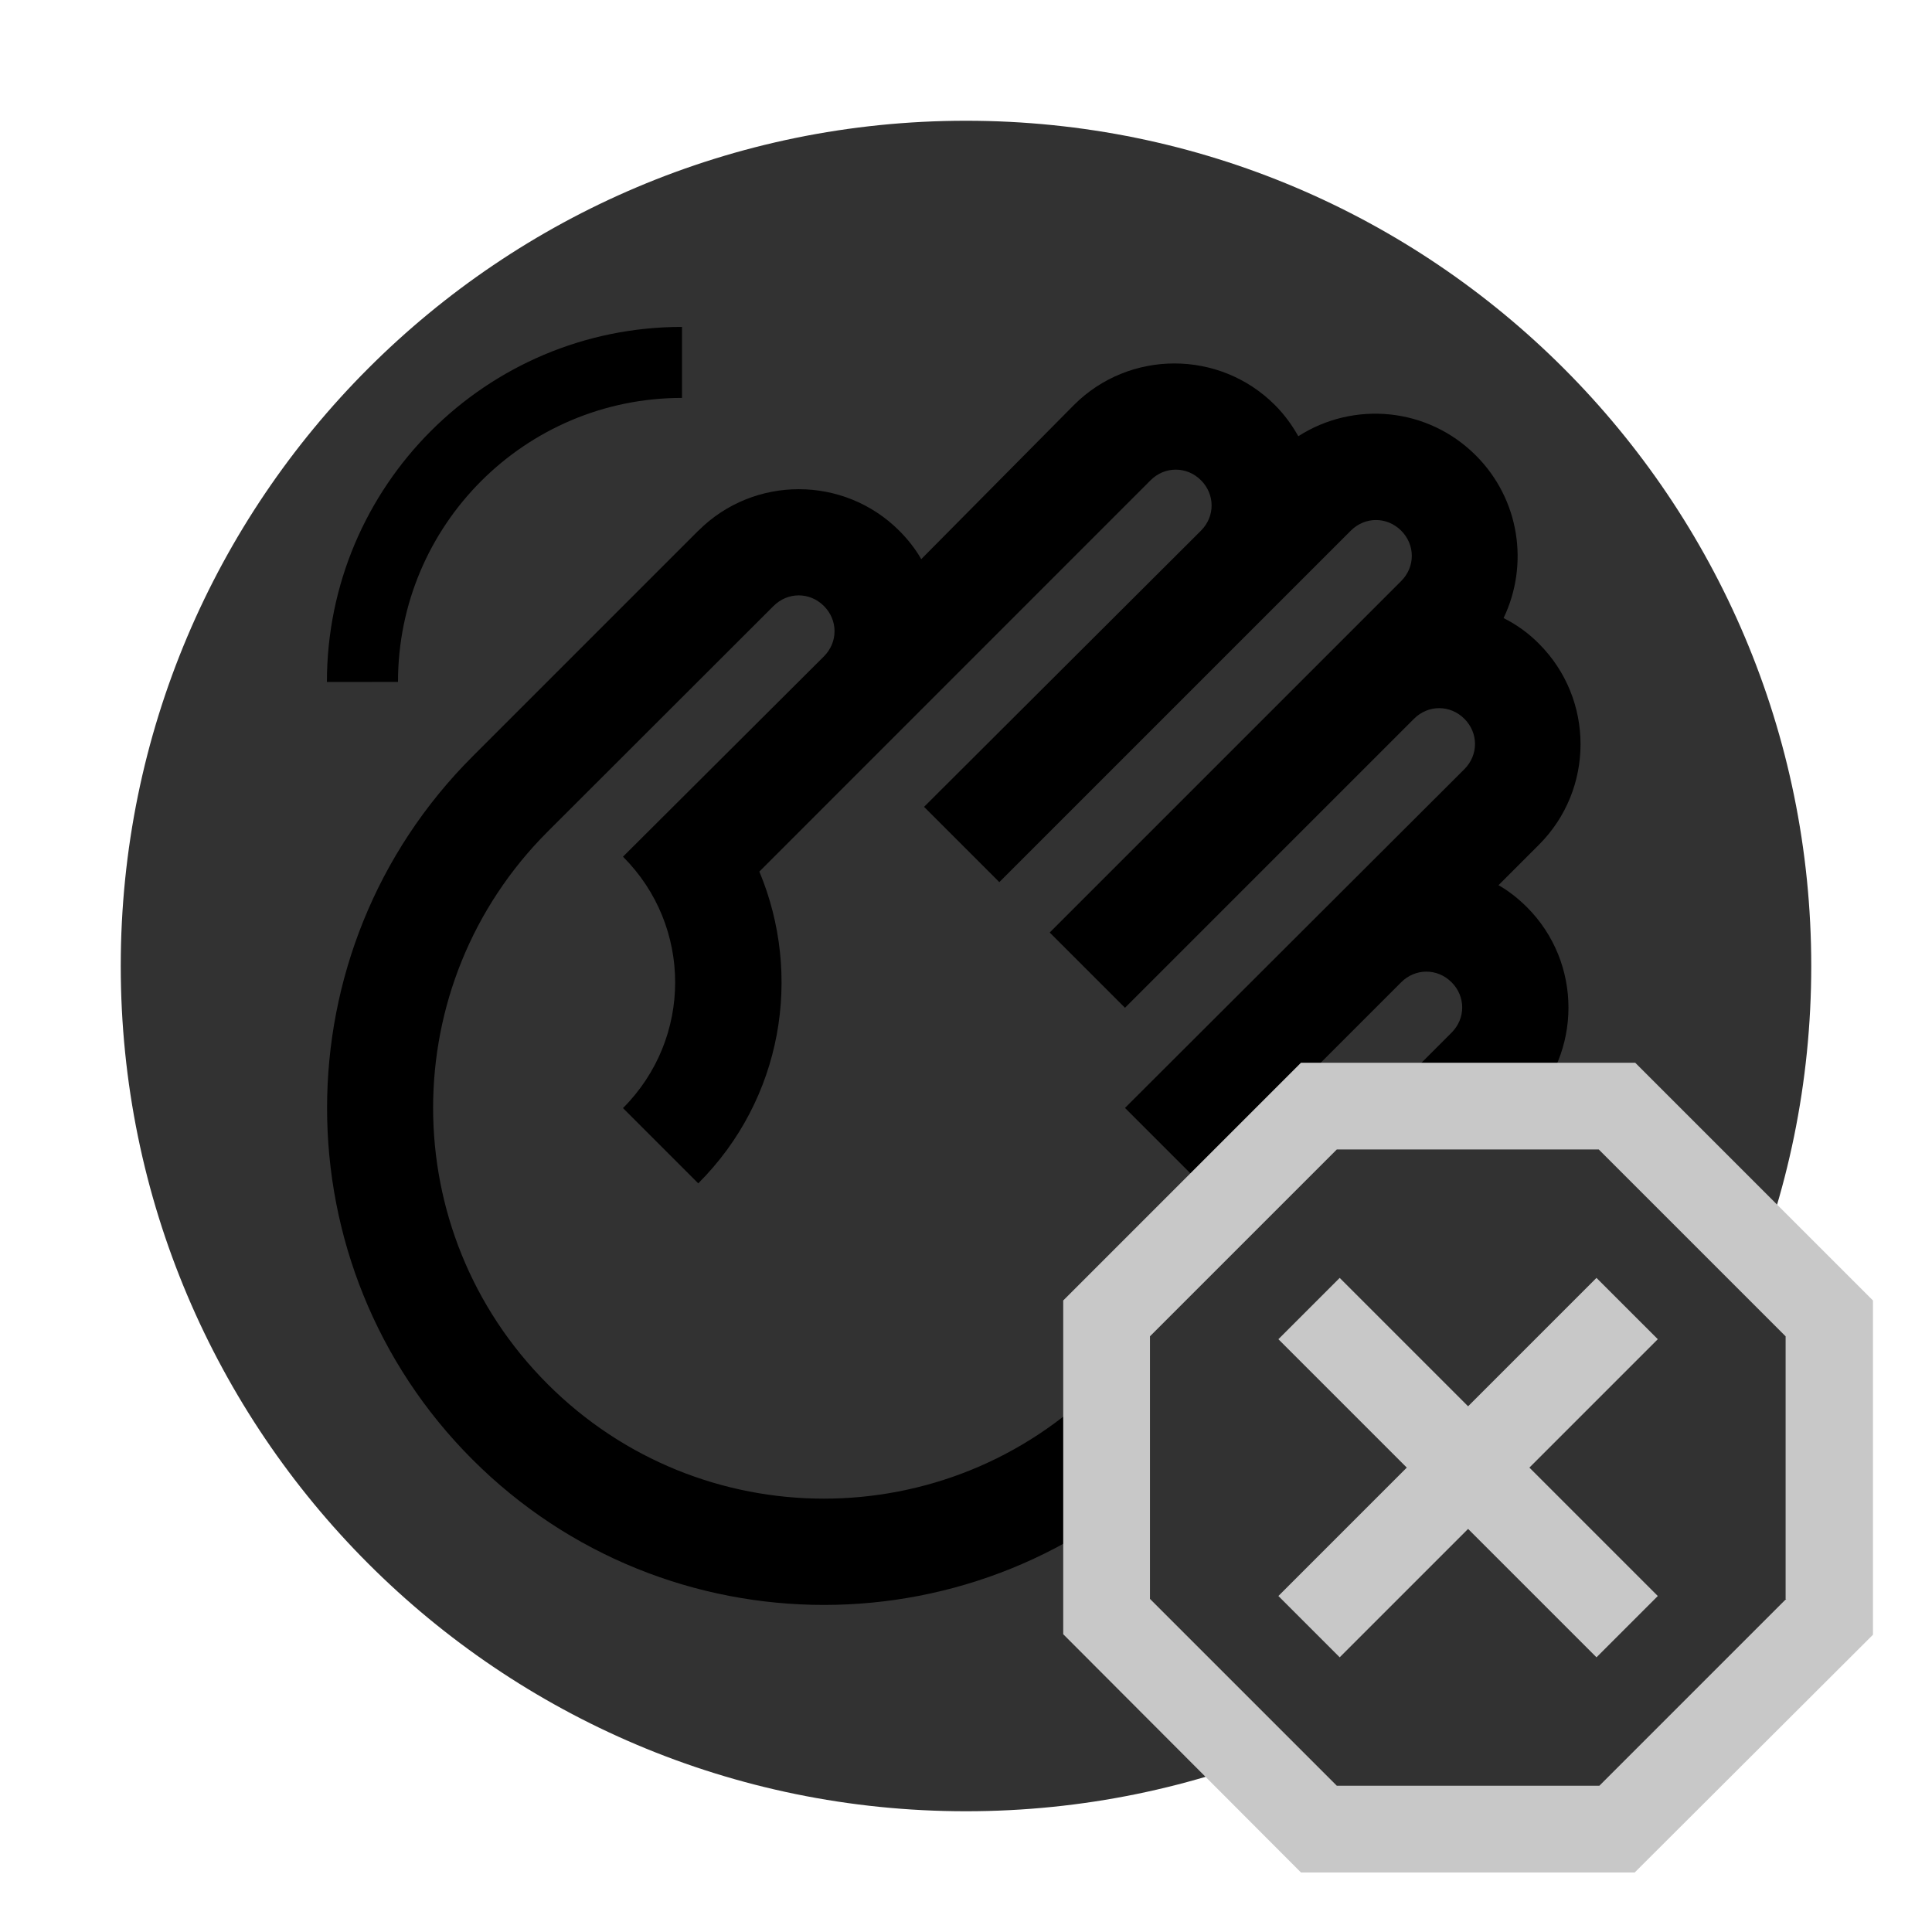
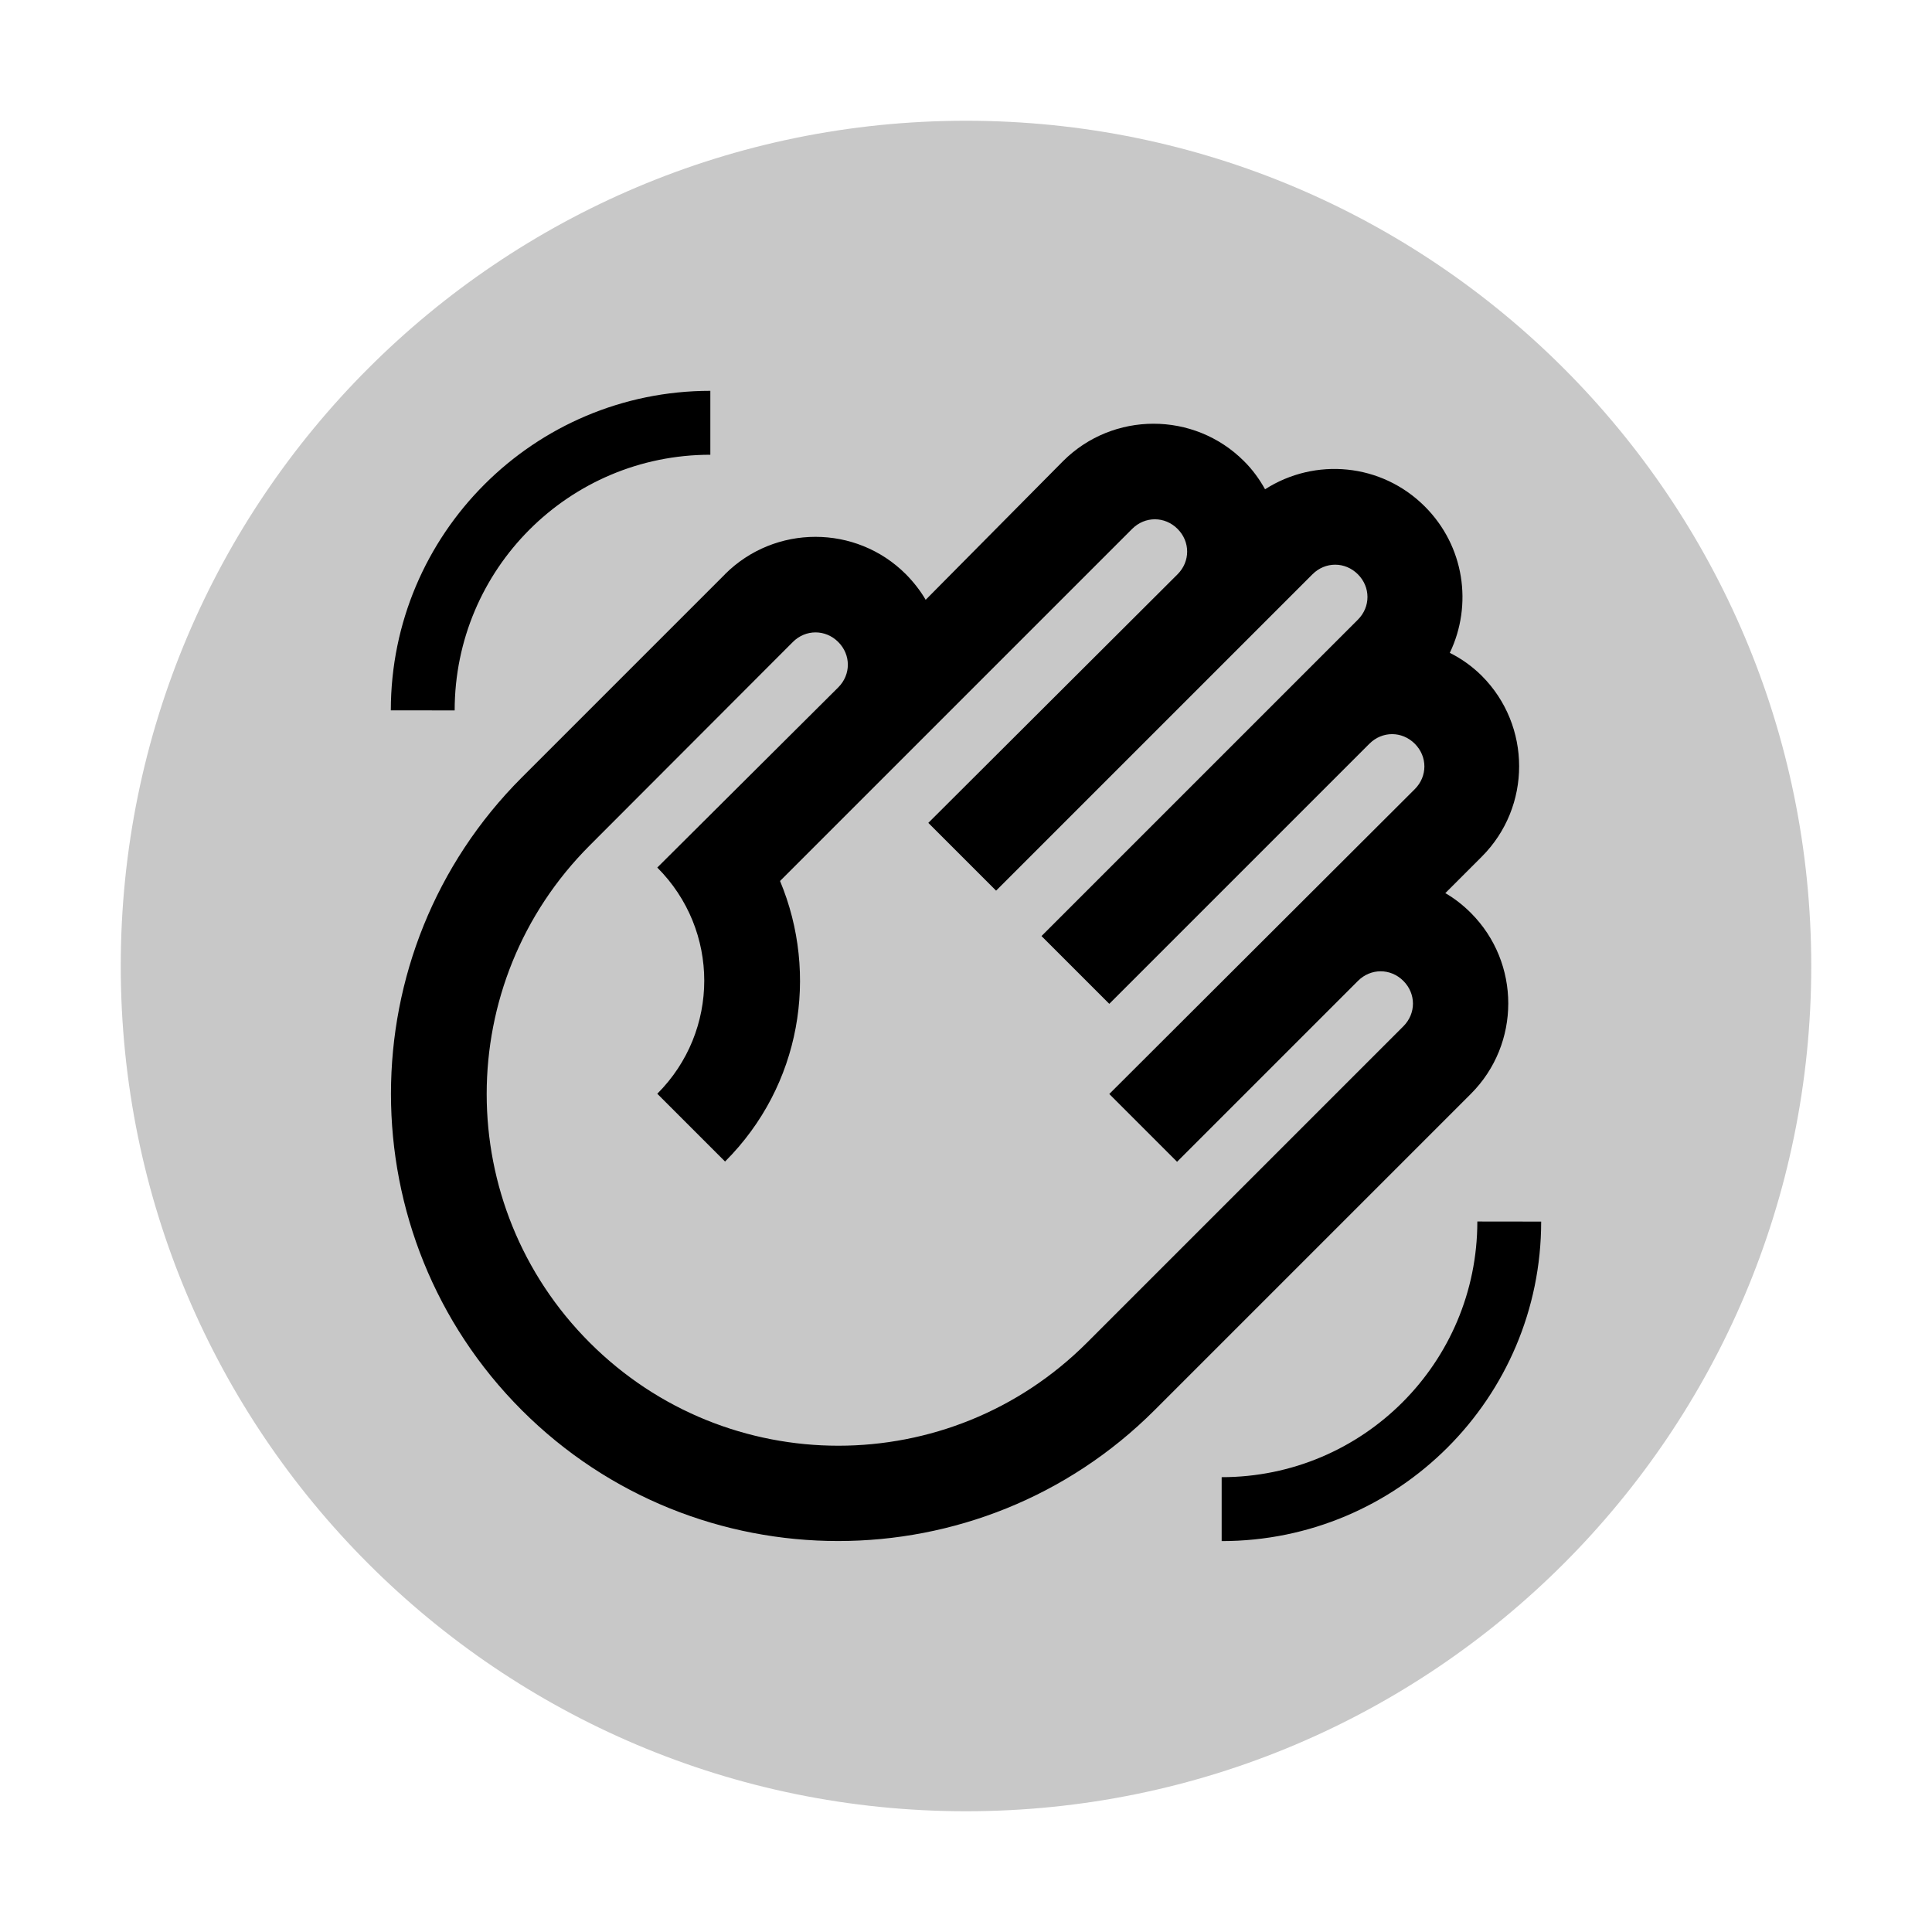
<svg xmlns="http://www.w3.org/2000/svg" enable-background="new 0 0 24 24" height="48px" viewBox="0 0 24 24" width="48px" fill="#000000" version="1.1" id="svg997">
  <defs id="defs1001" />
  <g id="layer11" style="display:none">
    <rect style="fill:#00ff00;fill-opacity:1;stroke-width:0.556" id="rect1048" width="24" height="24" x="1.3322676e-15" y="1.3322676e-15" />
  </g>
  <g id="g985">
    <rect fill="none" height="24" width="24" id="rect979" />
    <rect fill="none" height="24" width="24" id="rect981" />
    <rect fill="none" height="24" width="24" id="rect983" />
  </g>
-   <g id="g3015" style="display:inline">
+   <g id="g3015" style="display:none">
    <circle style="fill:#323232;fill-opacity:1;stroke-width:0.72" id="circle3013" cx="12" cy="12" r="10.5" />
  </g>
-   <g id="g949" style="display:none">
+   <g id="g949" style="display:inline">
    <circle style="display:inline;fill:#c8c8c8;fill-opacity:1;stroke-width:0.72" id="circle947" cx="12" cy="12" r="10.5" />
  </g>
  <g id="layer2" style="display:none">
-     <g id="g995" transform="translate(0,0.5)">
+     <g id="g995" transform="matrix(0.9,0,0,0.9,1.2,1.65)">
      <g id="g987" />
      <g id="g993">
        <path d="m 12,13.536 c 1.352,0 2.444,-1.091 2.444,-2.444 V 6.206 C 14.444,4.854 13.352,3.762 12,3.762 c -1.352,0 -2.444,1.091 -2.444,2.444 v 4.887 c 0,1.352 1.091,2.444 2.444,2.444 z" id="path989" style="fill:#c8c8c8;fill-opacity:1;stroke-width:0.815" />
        <path d="m 16.073,11.093 c 0,2.248 -1.824,4.073 -4.073,4.073 -2.248,0 -4.073,-1.824 -4.073,-4.073 H 6.298 c 0,2.875 2.126,5.237 4.887,5.636 v 2.509 h 1.629 v -2.509 c 2.761,-0.399 4.887,-2.761 4.887,-5.636 z" id="path991" style="fill:#c8c8c8;fill-opacity:1;stroke-width:0.815" />
      </g>
    </g>
  </g>
  <g id="g2460" style="display:none">
-     <g id="g2458" transform="translate(0,0.5)">
+     <g id="g2458" transform="matrix(0.9,0,0,0.9,1.2,1.65)">
      <g id="g2450" />
      <g id="g2456">
        <path d="m 12,13.536 c 1.352,0 2.444,-1.091 2.444,-2.444 V 6.206 C 14.444,4.854 13.352,3.762 12,3.762 c -1.352,0 -2.444,1.091 -2.444,2.444 v 4.887 c 0,1.352 1.091,2.444 2.444,2.444 z" id="path2452" style="fill:#000000;fill-opacity:1;stroke-width:0.815" />
        <path d="m 16.073,11.093 c 0,2.248 -1.824,4.073 -4.073,4.073 -2.248,0 -4.073,-1.824 -4.073,-4.073 H 6.298 c 0,2.875 2.126,5.237 4.887,5.636 v 2.509 h 1.629 v -2.509 c 2.761,-0.399 4.887,-2.761 4.887,-5.636 z" id="path2454" style="fill:#000000;fill-opacity:1;stroke-width:0.815" />
      </g>
    </g>
  </g>
  <g id="layer5" style="display:none">
-     <path d="m 10.957,6.616 c 0,-0.538 0.44,-0.977 0.977,-0.977 0.538,0 0.977,0.44 0.977,0.977 l -0.008,3.185 1.474,1.458 V 6.698 c 0,-1.352 -1.091,-2.444 -2.444,-2.444 -1.254,0 -2.272,0.945 -2.411,2.158 l 1.434,1.434 z m 6.679,4.968 h -1.385 c 0,0.472 -0.081,0.92 -0.22,1.336 l 1.034,1.034 c 0.358,-0.717 0.57,-1.523 0.57,-2.37 z M 5.753,4.955 4.604,6.103 9.491,10.99 v 0.595 c 0,1.352 1.091,2.444 2.444,2.444 0.187,0 0.358,-0.024 0.529,-0.065 l 1.352,1.352 c -0.578,0.269 -1.222,0.424 -1.882,0.424 -2.248,0 -4.317,-1.71 -4.317,-4.154 H 6.233 c 0,2.777 2.215,5.074 4.887,5.473 v 2.672 h 1.629 v -2.672 c 0.741,-0.106 1.442,-0.367 2.077,-0.733 l 3.421,3.421 1.148,-1.148 z" id="path1062" style="stroke-width:0.815">
+     <path d="m 11.062,7.155 c 0,-0.484 0.396,-0.88 0.88,-0.88 0.484,0 0.88,0.396 0.88,0.88 l -0.007,2.866 1.327,1.312 V 7.228 c 0,-1.217 -0.982,-2.199 -2.199,-2.199 -1.129,0 -2.045,0.85 -2.17,1.943 l 1.29,1.29 z m 6.011,4.472 H 15.827 c 0,0.425 -0.073,0.828 -0.198,1.202 l 0.931,0.931 c 0.323,-0.645 0.513,-1.371 0.513,-2.133 z M 6.377,5.659 5.344,6.693 9.742,11.091 v 0.535 c 0,1.217 0.982,2.199 2.199,2.199 0.169,0 0.323,-0.022 0.476,-0.059 l 1.217,1.217 c -0.52,0.242 -1.1,0.381 -1.693,0.381 -2.023,0 -3.885,-1.539 -3.885,-3.739 H 6.81 c 0,2.5 1.994,4.567 4.398,4.926 v 2.404 h 1.466 v -2.404 c 0.667,-0.095 1.298,-0.33 1.869,-0.66 l 3.079,3.079 1.034,-1.034 z" id="path1062" style="stroke-width:0.733">
      </path>
  </g>
  <g id="layer8" style="display:inline">
-     <path d="M 8.674,6.593 5.869,9.398 c -2.408,2.408 -2.408,6.325 0,8.733 2.408,2.408 6.325,2.408 8.733,0 l 4.366,-4.366 c 0.688,-0.688 0.688,-1.808 0,-2.496 -0.106,-0.106 -0.229,-0.203 -0.353,-0.273 l 0.503,-0.503 c 0.688,-0.688 0.688,-1.808 0,-2.496 C 18.986,7.863 18.836,7.757 18.678,7.678 18.995,7.016 18.88,6.205 18.334,5.658 17.734,5.058 16.816,4.978 16.128,5.419 16.049,5.278 15.952,5.146 15.837,5.031 c -0.688,-0.688 -1.808,-0.688 -2.496,0 L 11.444,6.946 C 11.374,6.822 11.277,6.699 11.171,6.593 c -0.688,-0.688 -1.808,-0.688 -2.496,0 z m 0.935,0.935 c 0.176,-0.176 0.45,-0.176 0.626,0 0.176,0.176 0.176,0.45 0,0.626 L 7.739,10.642 c 0.864,0.864 0.864,2.258 0,3.123 l 0.935,0.935 C 9.724,13.65 9.971,12.115 9.433,10.827 L 14.293,5.966 c 0.176,-0.176 0.45,-0.176 0.626,0 0.176,0.176 0.176,0.45 0,0.626 l -3.44,3.431 0.935,0.935 4.366,-4.366 c 0.176,-0.176 0.45,-0.176 0.626,0 0.176,0.176 0.176,0.45 0,0.626 l -4.366,4.366 0.935,0.935 3.59,-3.59 c 0.176,-0.176 0.45,-0.176 0.626,0 0.176,0.176 0.176,0.45 0,0.626 l -4.216,4.208 0.935,0.935 2.496,-2.496 c 0.176,-0.176 0.45,-0.176 0.626,0 0.176,0.176 0.176,0.45 0,0.626 l -4.366,4.366 c -1.897,1.897 -4.966,1.897 -6.863,0 -1.897,-1.897 -1.897,-4.966 0,-6.863 z M 4.061,8.472 c 0,-2.435 1.976,-4.411 4.411,-4.411 v 0.882 c -1.949,0 -3.528,1.579 -3.528,3.528 z M 19.939,15.528 c 0,2.435 -1.976,4.411 -4.411,4.411 v -0.882 c 1.949,0 3.528,-1.579 3.528,-3.528 z" id="path826" style="fill:#000000;fill-opacity:1;stroke-width:0.882">
+     <path d="M 9.007,7.133 6.482,9.658 c -2.167,2.167 -2.167,5.692 0,7.86 2.167,2.167 5.692,2.167 7.86,0 l 3.93,-3.93 c 0.619,-0.619 0.619,-1.627 0,-2.247 -0.095,-0.095 -0.206,-0.183 -0.318,-0.246 l 0.453,-0.453 c 0.619,-0.619 0.619,-1.627 0,-2.247 C 18.288,8.277 18.153,8.181 18.01,8.11 18.296,7.514 18.192,6.784 17.7,6.292 17.16,5.752 16.335,5.681 15.715,6.078 15.644,5.95 15.557,5.831 15.453,5.728 c -0.619,-0.619 -1.627,-0.619 -2.247,0 l -1.707,1.723 c -0.064,-0.111 -0.151,-0.222 -0.246,-0.318 -0.619,-0.619 -1.627,-0.619 -2.247,0 z m 0.842,0.842 c 0.159,-0.159 0.405,-0.159 0.564,0 0.159,0.159 0.159,0.405 0,0.564 L 8.165,10.777 c 0.778,0.778 0.778,2.032 0,2.81 l 0.842,0.842 C 9.952,13.485 10.174,12.103 9.69,10.944 L 14.064,6.57 c 0.159,-0.159 0.405,-0.159 0.564,0 0.159,0.159 0.159,0.405 0,0.564 l -3.096,3.088 0.842,0.842 3.93,-3.93 c 0.159,-0.159 0.405,-0.159 0.564,0 0.159,0.159 0.159,0.405 0,0.564 l -3.93,3.93 0.842,0.842 3.231,-3.231 c 0.159,-0.159 0.405,-0.159 0.564,0 0.159,0.159 0.159,0.405 0,0.564 l -3.795,3.787 0.842,0.842 2.247,-2.247 c 0.159,-0.159 0.405,-0.159 0.564,0 0.159,0.159 0.159,0.405 0,0.564 l -3.93,3.93 c -1.707,1.707 -4.47,1.707 -6.177,0 -1.707,-1.707 -1.707,-4.47 0,-6.177 z M 4.855,8.824 c 0,-2.191 1.778,-3.969 3.969,-3.969 V 5.649 c -1.755,0 -3.176,1.421 -3.176,3.176 z m 14.29,6.351 c 0,2.191 -1.778,3.969 -3.969,3.969 v -0.794 c 1.755,0 3.176,-1.421 3.176,-3.176 z" id="path826" style="fill:#000000;fill-opacity:1;stroke-width:0.794">
      </path>
  </g>
  <g id="g1396" style="display:none">
-     <path d="M 8.674,6.593 5.869,9.398 c -2.408,2.408 -2.408,6.325 0,8.733 2.408,2.408 6.325,2.408 8.733,0 l 4.366,-4.366 c 0.688,-0.688 0.688,-1.808 0,-2.496 -0.106,-0.106 -0.229,-0.203 -0.353,-0.273 l 0.503,-0.503 c 0.688,-0.688 0.688,-1.808 0,-2.496 C 18.986,7.863 18.836,7.757 18.678,7.678 18.995,7.016 18.88,6.205 18.334,5.658 17.734,5.058 16.816,4.978 16.128,5.419 16.049,5.278 15.952,5.146 15.837,5.031 c -0.688,-0.688 -1.808,-0.688 -2.496,0 L 11.444,6.946 C 11.374,6.822 11.277,6.699 11.171,6.593 c -0.688,-0.688 -1.808,-0.688 -2.496,0 z m 0.935,0.935 c 0.176,-0.176 0.45,-0.176 0.626,0 0.176,0.176 0.176,0.45 0,0.626 L 7.739,10.642 c 0.864,0.864 0.864,2.258 0,3.123 l 0.935,0.935 C 9.724,13.65 9.971,12.115 9.433,10.827 L 14.293,5.966 c 0.176,-0.176 0.45,-0.176 0.626,0 0.176,0.176 0.176,0.45 0,0.626 l -3.44,3.431 0.935,0.935 4.366,-4.366 c 0.176,-0.176 0.45,-0.176 0.626,0 0.176,0.176 0.176,0.45 0,0.626 l -4.366,4.366 0.935,0.935 3.59,-3.59 c 0.176,-0.176 0.45,-0.176 0.626,0 0.176,0.176 0.176,0.45 0,0.626 l -4.216,4.208 0.935,0.935 2.496,-2.496 c 0.176,-0.176 0.45,-0.176 0.626,0 0.176,0.176 0.176,0.45 0,0.626 l -4.366,4.366 c -1.897,1.897 -4.966,1.897 -6.863,0 -1.897,-1.897 -1.897,-4.966 0,-6.863 z M 4.061,8.472 c 0,-2.435 1.976,-4.411 4.411,-4.411 v 0.882 c -1.949,0 -3.528,1.579 -3.528,3.528 z M 19.939,15.528 c 0,2.435 -1.976,4.411 -4.411,4.411 v -0.882 c 1.949,0 3.528,-1.579 3.528,-3.528 z" id="path1394" style="fill:#c8c8c8;fill-opacity:1;stroke-width:0.882">
+     <path d="M 9.007,7.133 6.482,9.658 c -2.167,2.167 -2.167,5.692 0,7.86 2.167,2.167 5.692,2.167 7.86,0 l 3.93,-3.93 c 0.619,-0.619 0.619,-1.627 0,-2.247 -0.095,-0.095 -0.206,-0.183 -0.318,-0.246 l 0.453,-0.453 c 0.619,-0.619 0.619,-1.627 0,-2.247 C 18.288,8.277 18.153,8.181 18.01,8.11 18.296,7.514 18.192,6.784 17.7,6.292 17.16,5.752 16.335,5.681 15.715,6.078 15.644,5.95 15.557,5.831 15.453,5.728 c -0.619,-0.619 -1.627,-0.619 -2.247,0 l -1.707,1.723 c -0.064,-0.111 -0.151,-0.222 -0.246,-0.318 -0.619,-0.619 -1.627,-0.619 -2.247,0 z m 0.842,0.842 c 0.159,-0.159 0.405,-0.159 0.564,0 0.159,0.159 0.159,0.405 0,0.564 L 8.165,10.777 c 0.778,0.778 0.778,2.032 0,2.81 l 0.842,0.842 C 9.952,13.485 10.174,12.103 9.69,10.944 L 14.064,6.57 c 0.159,-0.159 0.405,-0.159 0.564,0 0.159,0.159 0.159,0.405 0,0.564 l -3.096,3.088 0.842,0.842 3.93,-3.93 c 0.159,-0.159 0.405,-0.159 0.564,0 0.159,0.159 0.159,0.405 0,0.564 l -3.93,3.93 0.842,0.842 3.231,-3.231 c 0.159,-0.159 0.405,-0.159 0.564,0 0.159,0.159 0.159,0.405 0,0.564 l -3.795,3.787 0.842,0.842 2.247,-2.247 c 0.159,-0.159 0.405,-0.159 0.564,0 0.159,0.159 0.159,0.405 0,0.564 l -3.93,3.93 c -1.707,1.707 -4.47,1.707 -6.177,0 -1.707,-1.707 -1.707,-4.47 0,-6.177 z M 4.855,8.824 c 0,-2.191 1.778,-3.969 3.969,-3.969 V 5.649 c -1.755,0 -3.176,1.421 -3.176,3.176 z m 14.29,6.351 c 0,2.191 -1.778,3.969 -3.969,3.969 v -0.794 c 1.755,0 3.176,-1.421 3.176,-3.176 z" id="path1394" style="fill:#c8c8c8;fill-opacity:1;stroke-width:0.794">
      </path>
  </g>
  <g id="layer9" style="display:none">
-     <path d="M 14.321,8.905 V 15.095 H 6.584 V 8.905 H 14.321 M 15.095,7.357 H 5.81 c -0.426,0 -0.774,0.348 -0.774,0.774 v 7.738 c 0,0.426 0.348,0.774 0.774,0.774 h 9.285 c 0.426,0 0.774,-0.348 0.774,-0.774 v -2.708 l 3.095,3.095 V 7.744 L 15.869,10.839 V 8.131 c 0,-0.426 -0.348,-0.774 -0.774,-0.774 z" id="path980" style="fill:#c8c8c8;fill-opacity:1;stroke-width:0.774">
+     <path d="M 14.089,9.214 V 14.786 H 7.125 V 9.214 h 6.964 M 14.786,7.822 H 6.429 c -0.383,0 -0.696,0.313 -0.696,0.696 v 6.964 c 0,0.383 0.313,0.696 0.696,0.696 h 8.357 c 0.383,0 0.696,-0.313 0.696,-0.696 v -2.437 l 2.786,2.786 V 8.17 L 15.482,10.955 V 8.518 c 0,-0.383 -0.313,-0.696 -0.696,-0.696 z" id="path980" style="fill:#c8c8c8;fill-opacity:1;stroke-width:0.696">
      </path>
  </g>
  <g id="g2392" style="display:none">
-     <path d="M 14.321,8.905 V 15.095 H 6.584 V 8.905 H 14.321 M 15.095,7.357 H 5.81 c -0.426,0 -0.774,0.348 -0.774,0.774 v 7.738 c 0,0.426 0.348,0.774 0.774,0.774 h 9.285 c 0.426,0 0.774,-0.348 0.774,-0.774 v -2.708 l 3.095,3.095 V 7.744 L 15.869,10.839 V 8.131 c 0,-0.426 -0.348,-0.774 -0.774,-0.774 z" id="path2390" style="fill:#000000;fill-opacity:1;stroke-width:0.774">
+     <path d="M 14.089,9.214 V 14.786 H 7.125 V 9.214 h 6.964 M 14.786,7.822 H 6.429 c -0.383,0 -0.696,0.313 -0.696,0.696 v 6.964 c 0,0.383 0.313,0.696 0.696,0.696 h 8.357 c 0.383,0 0.696,-0.313 0.696,-0.696 v -2.437 l 2.786,2.786 V 8.17 L 15.482,10.955 V 8.518 c 0,-0.383 -0.313,-0.696 -0.696,-0.696 z" id="path2390" style="fill:#000000;fill-opacity:1;stroke-width:0.696">
      </path>
  </g>
  <g id="layer10" style="display:none">
-     <path d="M 10.445,9.346 8.897,7.798 5.686,4.595 4.595,5.686 6.707,7.798 H 6.142 c -0.426,0 -0.774,0.348 -0.774,0.774 V 16.31 c 0,0.426 0.348,0.774 0.774,0.774 h 9.285 c 0.162,0 0.302,-0.062 0.426,-0.139 l 2.461,2.461 1.091,-1.091 -6.856,-6.856 z M 6.916,15.536 V 9.346 H 8.255 L 14.445,15.536 Z M 14.654,9.346 v 2.02 l 4.643,4.643 V 8.185 L 16.202,11.28 V 8.572 c 0,-0.426 -0.348,-0.774 -0.774,-0.774 h -4.341 L 12.634,9.346 Z" id="path1130" style="stroke-width:0.774">
+     <path d="M 10.6,9.611 9.207,8.219 6.317,5.335 5.335,6.317 7.237,8.219 H 6.728 c -0.383,0 -0.696,0.313 -0.696,0.696 v 6.964 c 0,0.383 0.313,0.696 0.696,0.696 h 8.357 c 0.146,0 0.272,-0.056 0.383,-0.125 l 2.215,2.215 0.982,-0.982 -6.17,-6.17 z M 7.425,15.183 V 9.611 h 1.205 L 14.201,15.183 Z M 14.389,9.611 v 1.818 l 4.178,4.178 V 8.567 L 15.781,11.352 V 8.915 c 0,-0.383 -0.313,-0.696 -0.696,-0.696 h -3.907 l 1.393,1.393 z" id="path1130" style="stroke-width:0.696">
      </path>
  </g>
-   <g id="layer12" style="display:inline">
+   <g id="layer12" style="display:none">
    <g id="g834" transform="matrix(1.083,0,0,1.083,7.02343,6.958331)">
      <g id="g2325" transform="translate(0.3543526,0.4088683)">
        <circle style="fill:#323232;fill-opacity:1;stroke-width:0.462" id="path2083" cx="9.979" cy="9.93" r="4.307" />
        <g id="g832">
          <path d="M 11.917,5.356 H 8.083 L 5.356,8.083 v 3.828 l 2.727,2.733 h 3.828 l 2.733,-2.727 V 8.083 Z m 1.732,6.15 -2.143,2.143 H 8.494 L 6.351,11.506 V 8.494 l 2.143,-2.143 h 3.005 l 2.143,2.143 v 3.012 z" id="path828" style="fill:#c8c8c8;fill-opacity:1;stroke-width:0.663" />
-           <polygon points="8.94,10 6.72,12.22 7.78,13.28 10,11.06 12.22,13.28 13.28,12.22 11.06,10 13.28,7.78 12.22,6.72 10,8.94 7.78,6.72 6.72,7.78 " id="polygon830" transform="matrix(0.6634204,0,0,0.6634204,3.365796,3.365796)" style="fill:#c8c8c8;fill-opacity:1" />
+           <polygon points="7.78,13.28 10,11.06 12.22,13.28 13.28,12.22 11.06,10 13.28,7.78 12.22,6.72 10,8.94 7.78,6.72 6.72,7.78 8.94,10 6.72,12.22 " id="polygon830" transform="matrix(0.6634204,0,0,0.6634204,3.365796,3.365796)" style="fill:#c8c8c8;fill-opacity:1" />
        </g>
      </g>
    </g>
  </g>
</svg>
